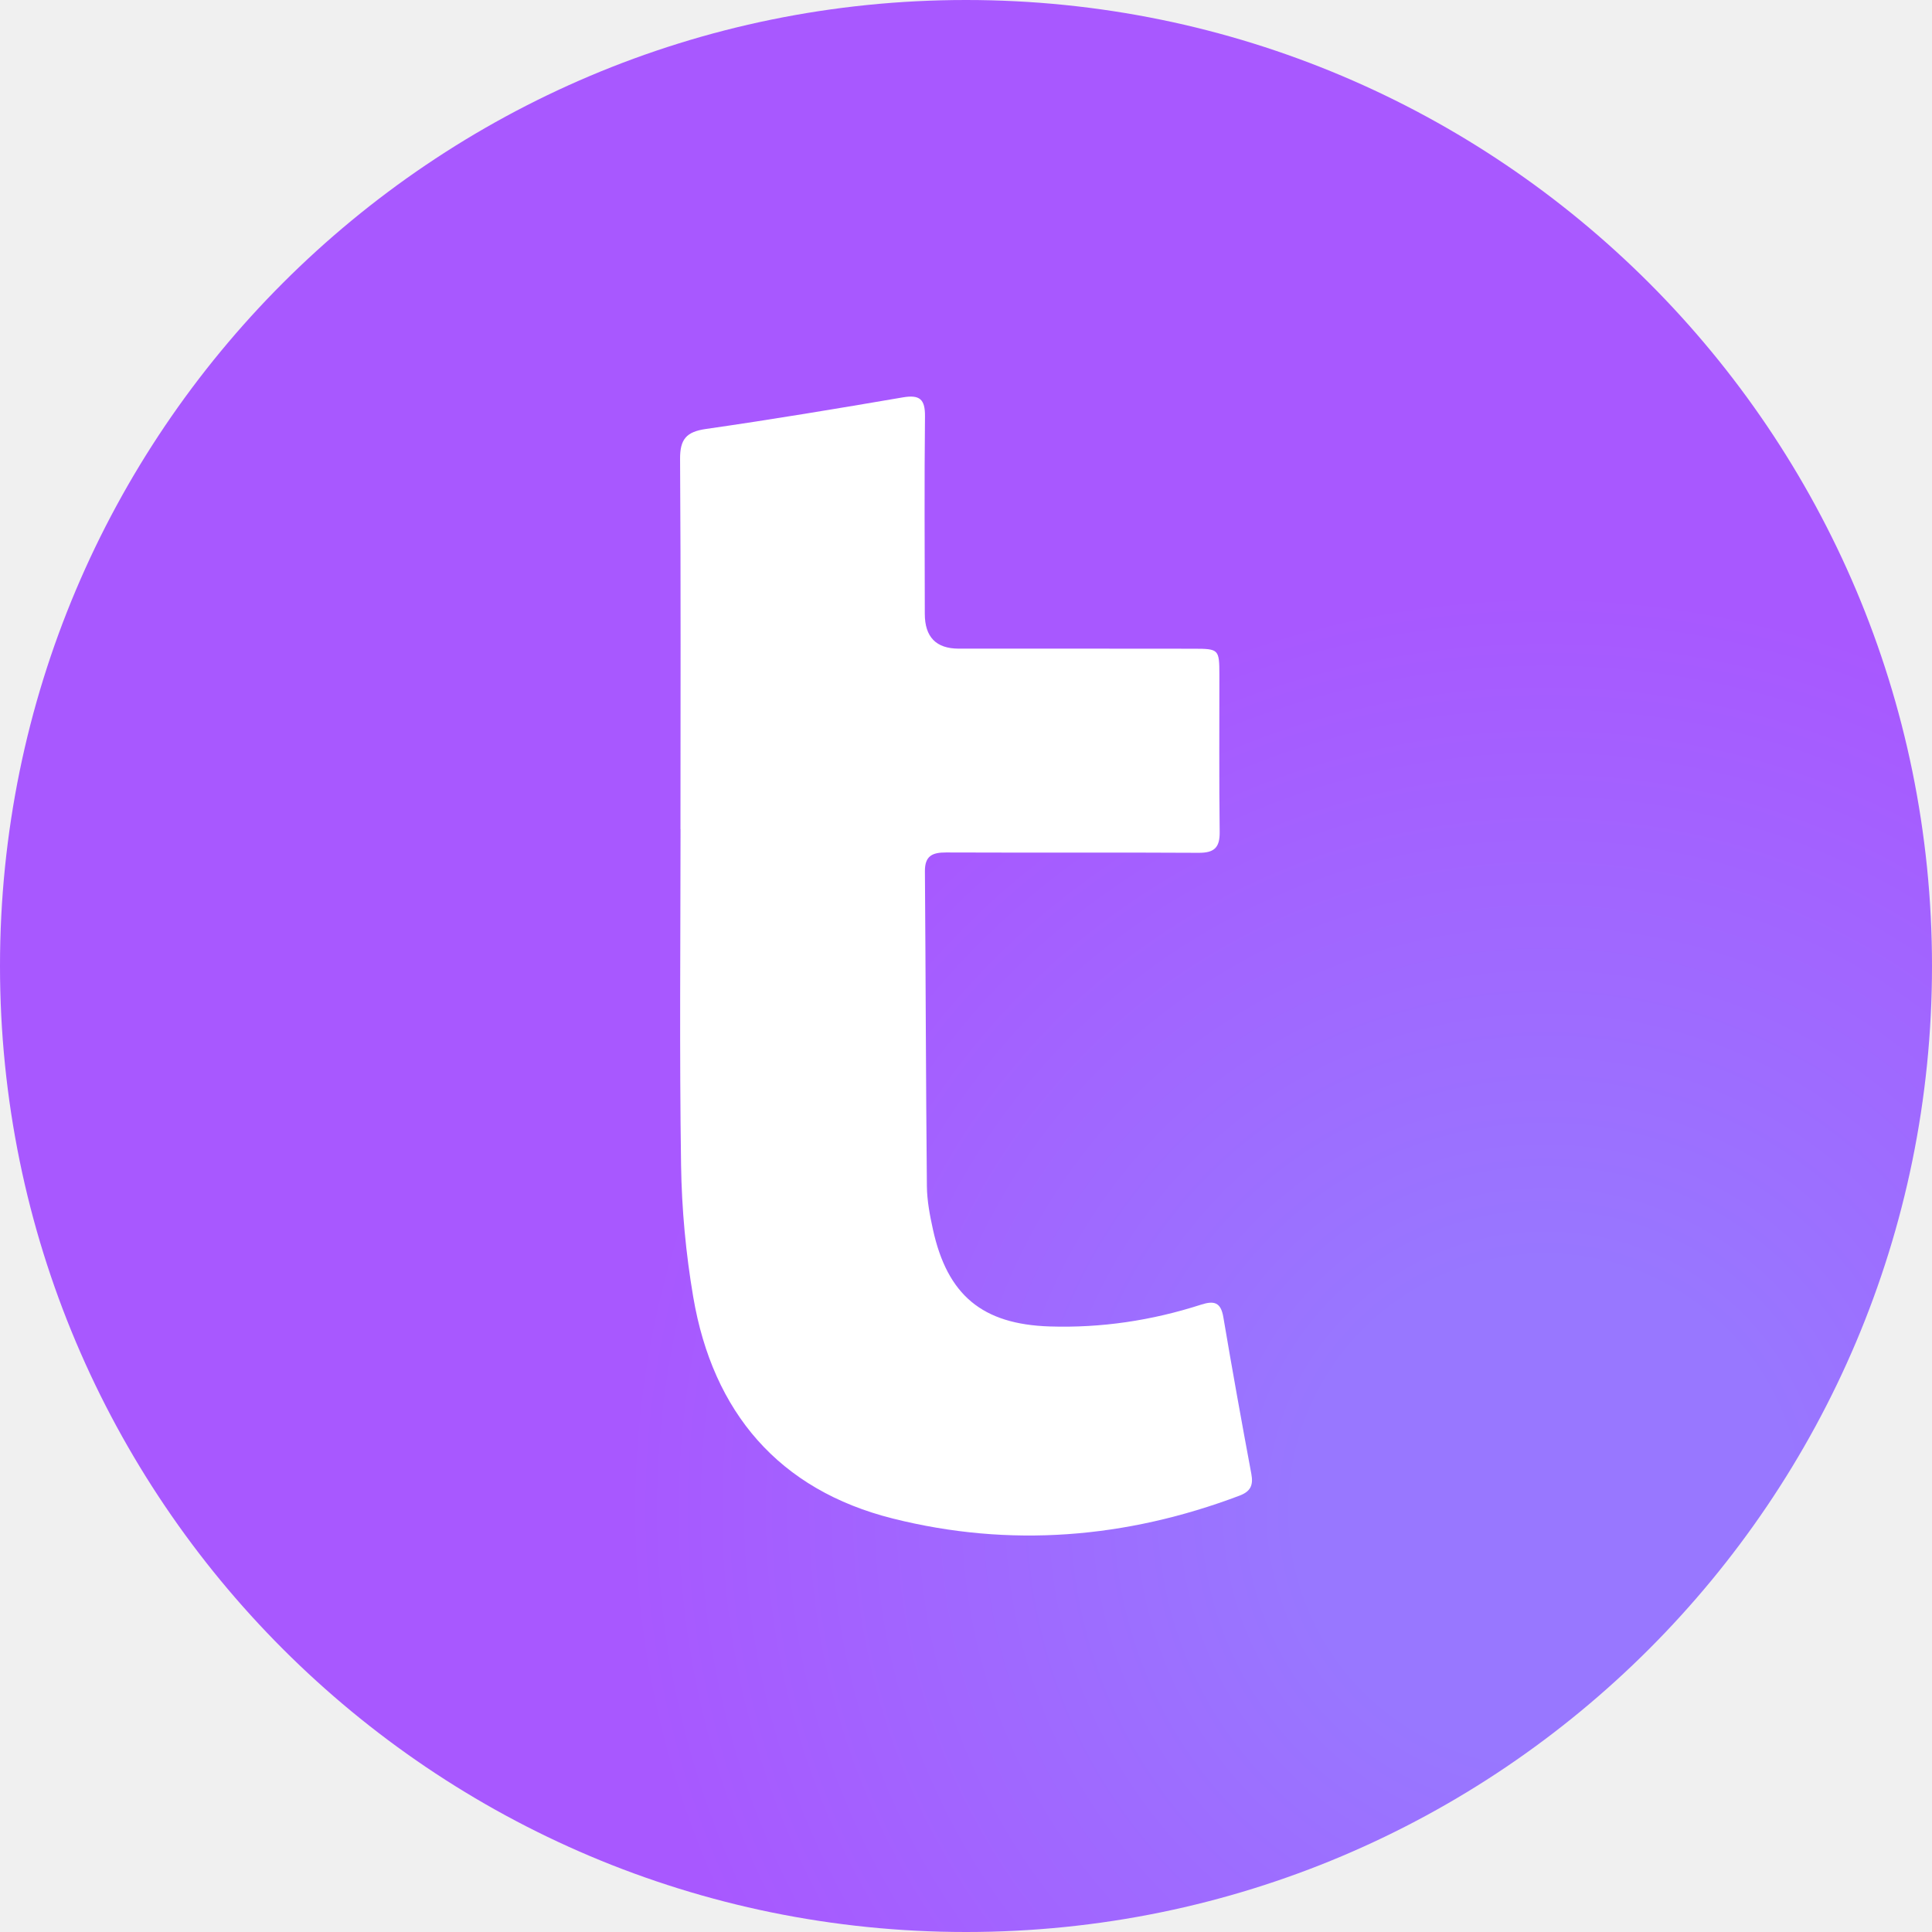
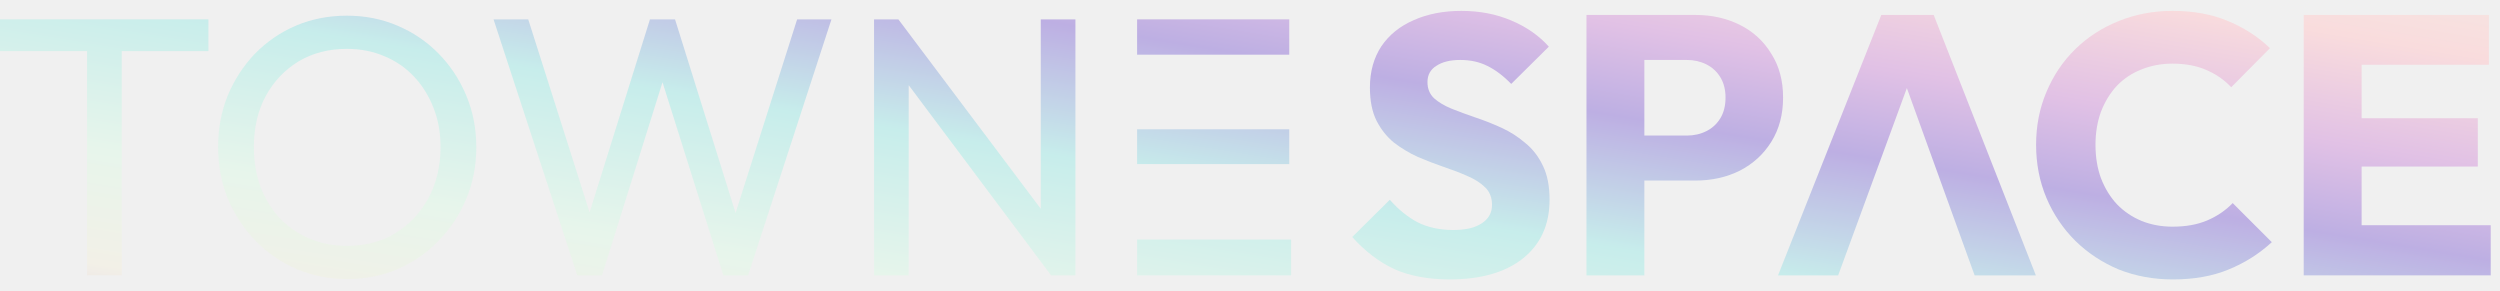
- <svg xmlns="http://www.w3.org/2000/svg" width="512" height="512" viewBox="0 0 512 512" fill="none">
-   <g clip-path="url(#clip0_949_4657)">
-     <path d="M256 512C397.385 512 512 397.385 512 256C512 114.615 397.385 0 256 0C114.615 0 0 114.615 0 256C0 397.385 114.615 512 256 512Z" fill="url(#paint0_radial_949_4657)" />
-     <path d="M180.33 219.735C180.33 187.042 180.451 154.349 180.229 121.666C180.189 116.373 181.89 114.421 187.112 113.676C204.53 111.18 221.888 108.282 239.236 105.314C243.714 104.549 245.183 105.757 245.132 110.365C244.941 127.794 245.062 145.232 245.082 162.67C245.082 168.815 248.077 171.891 254.068 171.898C274.857 171.898 295.646 171.888 316.435 171.918C322.986 171.928 323.137 172.109 323.147 178.76C323.167 192.677 323.046 206.593 323.227 220.499C323.278 224.675 321.738 226.024 317.653 226.004C295.354 225.873 273.056 226.004 250.757 225.913C247.125 225.903 245.082 226.758 245.112 230.894C245.324 258.717 245.364 286.54 245.635 314.372C245.676 318.186 246.41 322.05 247.235 325.803C251.059 343.242 260.317 350.94 278.147 351.523C291.842 351.966 305.236 349.953 318.267 345.757C321.728 344.64 323.519 345.083 324.193 349.028C326.538 362.904 329.033 376.76 331.619 390.606C332.183 393.635 331.388 395.265 328.48 396.362C298.454 407.712 267.602 410.218 236.579 402.419C206.382 394.832 188.923 374.264 183.721 343.755C181.759 332.243 180.662 320.46 180.491 308.788C180.048 279.124 180.34 249.439 180.35 219.765L180.33 219.735Z" fill="white" />
-   </g>
+ <svg xmlns="http://www.w3.org/2000/svg" width="155" height="18" viewBox="0 0 155 18" fill="none">
+   <path d="M5.398 17.073V1.658H7.547V17.073H5.398ZM0 3.168V1.201H12.922V3.168H0Z" fill="url(#paint0_linear_512_16247)" />
+   <path d="M21.549 17.302C20.421 17.302 19.369 17.096 18.393 16.684C17.417 16.258 16.564 15.671 15.832 14.923C15.1 14.161 14.528 13.284 14.116 12.293C13.72 11.302 13.522 10.242 13.522 9.114C13.522 7.971 13.72 6.911 14.116 5.935C14.528 4.944 15.092 4.075 15.809 3.328C16.541 2.581 17.387 2.001 18.347 1.59C19.323 1.178 20.375 0.972 21.504 0.972C22.632 0.972 23.676 1.178 24.637 1.59C25.613 2.001 26.467 2.581 27.198 3.328C27.93 4.075 28.502 4.944 28.914 5.935C29.326 6.926 29.531 7.993 29.531 9.137C29.531 10.265 29.326 11.325 28.914 12.316C28.502 13.307 27.93 14.176 27.198 14.923C26.482 15.671 25.636 16.258 24.66 16.684C23.699 17.096 22.662 17.302 21.549 17.302ZM21.504 15.244C22.647 15.244 23.646 14.984 24.5 14.466C25.369 13.932 26.055 13.208 26.558 12.293C27.061 11.363 27.313 10.303 27.313 9.114C27.313 8.23 27.168 7.422 26.878 6.69C26.589 5.943 26.184 5.295 25.666 4.746C25.148 4.197 24.538 3.778 23.837 3.488C23.135 3.183 22.358 3.03 21.504 3.03C20.375 3.03 19.377 3.29 18.508 3.808C17.654 4.327 16.975 5.043 16.472 5.958C15.984 6.873 15.74 7.925 15.74 9.114C15.74 9.998 15.877 10.822 16.152 11.584C16.442 12.331 16.838 12.979 17.341 13.528C17.86 14.062 18.469 14.481 19.171 14.786C19.887 15.091 20.665 15.244 21.504 15.244Z" fill="url(#paint1_linear_512_16247)" />
+   <path d="M35.791 17.073L30.6 1.201H32.75L36.866 14.146H36.249L40.297 1.201H41.852L45.9 14.146H45.306L49.422 1.201H51.55L46.381 17.073H44.848L40.777 4.151H41.372L37.324 17.073H35.791Z" fill="url(#paint2_linear_512_16247)" />
+   <path d="M54.19 17.073V1.201H55.699L56.34 3.694V17.073H54.19ZM65.168 17.073L55.425 4.06L55.699 1.201L65.465 14.191L65.168 17.073ZM65.168 17.073L64.528 14.717V1.201H66.677V17.073H65.168Z" fill="url(#paint3_linear_512_16247)" />
+   <path d="M70.5 17.073V14.852H80.048V17.073H70.5ZM70.5 10.175V8.016H79.934V10.175H70.5ZM70.5 3.39V1.201H79.934V3.39H70.5Z" fill="url(#paint4_linear_512_16247)" />
+   <path d="M89.875 17.325C88.549 17.325 87.405 17.111 86.445 16.684C85.499 16.242 84.63 15.579 83.838 14.695L86.17 12.385C86.689 12.979 87.26 13.444 87.886 13.78C88.526 14.1 89.266 14.26 90.104 14.26C90.867 14.26 91.454 14.123 91.865 13.848C92.292 13.574 92.505 13.193 92.505 12.705C92.505 12.263 92.368 11.904 92.094 11.63C91.819 11.355 91.454 11.119 90.996 10.921C90.554 10.723 90.058 10.532 89.51 10.349C88.976 10.166 88.442 9.96 87.909 9.732C87.375 9.488 86.879 9.19 86.422 8.84C85.98 8.474 85.621 8.024 85.347 7.49C85.073 6.941 84.935 6.255 84.935 5.432C84.935 4.441 85.172 3.587 85.644 2.87C86.132 2.154 86.803 1.613 87.657 1.247C88.511 0.865 89.494 0.675 90.607 0.675C91.736 0.675 92.765 0.873 93.695 1.269C94.64 1.666 95.418 2.207 96.028 2.893L93.695 5.203C93.207 4.7 92.711 4.327 92.208 4.083C91.72 3.839 91.164 3.717 90.539 3.717C89.913 3.717 89.418 3.839 89.052 4.083C88.686 4.311 88.503 4.647 88.503 5.089C88.503 5.501 88.64 5.836 88.915 6.095C89.189 6.339 89.548 6.553 89.99 6.736C90.447 6.919 90.943 7.102 91.476 7.284C92.025 7.467 92.567 7.681 93.1 7.925C93.634 8.169 94.122 8.481 94.564 8.863C95.021 9.229 95.387 9.701 95.662 10.281C95.936 10.845 96.073 11.546 96.073 12.385C96.073 13.925 95.525 15.137 94.427 16.021C93.329 16.89 91.812 17.325 89.875 17.325Z" fill="url(#paint5_linear_512_16247)" />
+   <path d="M101.105 11.195V8.405H104.582C105.024 8.405 105.428 8.314 105.794 8.131C106.16 7.948 106.449 7.681 106.663 7.33C106.876 6.98 106.983 6.553 106.983 6.049C106.983 5.562 106.876 5.142 106.663 4.792C106.449 4.441 106.16 4.174 105.794 3.991C105.428 3.808 105.024 3.717 104.582 3.717H101.105V0.926H105.108C106.129 0.926 107.052 1.132 107.875 1.544C108.698 1.956 109.346 2.55 109.819 3.328C110.307 4.09 110.551 4.997 110.551 6.049C110.551 7.102 110.307 8.016 109.819 8.794C109.346 9.556 108.698 10.151 107.875 10.578C107.052 10.99 106.129 11.195 105.108 11.195H101.105ZM98.361 17.073V0.926H101.951V17.073H98.361Z" fill="url(#paint6_linear_512_16247)" />
+   <path d="M110.237 17.073L116.641 0.926H119.888L126.223 17.073H122.427L117.578 3.671H118.882L113.965 17.073H110.237Z" fill="url(#paint7_linear_512_16247)" />
+   <path d="M134.723 17.325C133.518 17.325 132.397 17.119 131.361 16.707C130.339 16.28 129.44 15.686 128.662 14.923C127.9 14.161 127.305 13.277 126.878 12.27C126.451 11.249 126.238 10.151 126.238 8.977C126.238 7.803 126.451 6.713 126.878 5.706C127.305 4.685 127.9 3.8 128.662 3.053C129.424 2.306 130.316 1.727 131.338 1.315C132.375 0.888 133.495 0.675 134.7 0.675C135.981 0.675 137.117 0.881 138.108 1.292C139.114 1.704 139.991 2.268 140.738 2.985L138.336 5.409C137.909 4.952 137.391 4.593 136.781 4.334C136.186 4.075 135.493 3.945 134.7 3.945C133.998 3.945 133.35 4.067 132.756 4.311C132.176 4.54 131.673 4.875 131.246 5.318C130.835 5.76 130.507 6.293 130.263 6.919C130.034 7.544 129.92 8.23 129.92 8.977C129.92 9.739 130.034 10.433 130.263 11.058C130.507 11.683 130.835 12.217 131.246 12.659C131.673 13.101 132.176 13.444 132.756 13.688C133.35 13.932 133.998 14.054 134.7 14.054C135.523 14.054 136.24 13.925 136.85 13.665C137.46 13.406 137.986 13.048 138.428 12.591L140.852 15.015C140.074 15.732 139.183 16.296 138.176 16.707C137.185 17.119 136.034 17.325 134.723 17.325Z" fill="url(#paint8_linear_512_16247)" />
+   <path d="M142.829 17.073V0.926H146.42V17.073H142.829ZM145.574 17.073V13.963H154.425V17.073H145.574ZM145.574 10.326V7.33H153.624V10.326H145.574ZM145.574 4.014V0.926H154.311V4.014H145.574Z" fill="url(#paint9_linear_512_16247)" />
  <defs>
-     <radialGradient id="paint0_radial_949_4657" cx="0" cy="0" r="1" gradientUnits="userSpaceOnUse" gradientTransform="translate(410.047 398.475) rotate(-142.412) scale(457.779)">
-       <stop offset="0.142" stop-color="#9877FF" />
-       <stop offset="0.531" stop-color="#A858FF" />
-     </radialGradient>
-     <clipPath id="clip0_949_4657">
-       <rect width="512" height="512" fill="white" />
-     </clipPath>
+     <linearGradient id="paint0_linear_512_16247" x1="271" y1="-18" x2="257.194" y2="65.398" gradientUnits="userSpaceOnUse">
+       <stop stop-color="#F1C6DD" />
+       <stop offset="0.139" stop-color="#C1A4E8" />
+       <stop offset="0.239" stop-color="#B8E2FB" />
+       <stop offset="0.375" stop-color="#F2EFE8" />
+       <stop offset="0.478" stop-color="#F9DCDD" />
+       <stop offset="0.558" stop-color="#E1C1E5" />
+       <stop offset="0.624" stop-color="#BDAFE3" />
+       <stop offset="0.72" stop-color="#C7EDEB" />
+       <stop offset="0.83" stop-color="#E7F5EB" />
+       <stop offset="0.913" stop-color="#F2F0E7" />
+       <stop offset="1" stop-color="#DDC1E1" />
+     </linearGradient>
+     <linearGradient id="paint1_linear_512_16247" x1="271" y1="-18" x2="257.194" y2="65.398" gradientUnits="userSpaceOnUse">
+       <stop stop-color="#F1C6DD" />
+       <stop offset="0.139" stop-color="#C1A4E8" />
+       <stop offset="0.239" stop-color="#B8E2FB" />
+       <stop offset="0.375" stop-color="#F2EFE8" />
+       <stop offset="0.478" stop-color="#F9DCDD" />
+       <stop offset="0.558" stop-color="#E1C1E5" />
+       <stop offset="0.624" stop-color="#BDAFE3" />
+       <stop offset="0.72" stop-color="#C7EDEB" />
+       <stop offset="0.83" stop-color="#E7F5EB" />
+       <stop offset="0.913" stop-color="#F2F0E7" />
+       <stop offset="1" stop-color="#DDC1E1" />
+     </linearGradient>
+     <linearGradient id="paint2_linear_512_16247" x1="271" y1="-18" x2="257.194" y2="65.398" gradientUnits="userSpaceOnUse">
+       <stop stop-color="#F1C6DD" />
+       <stop offset="0.139" stop-color="#C1A4E8" />
+       <stop offset="0.239" stop-color="#B8E2FB" />
+       <stop offset="0.375" stop-color="#F2EFE8" />
+       <stop offset="0.478" stop-color="#F9DCDD" />
+       <stop offset="0.558" stop-color="#E1C1E5" />
+       <stop offset="0.624" stop-color="#BDAFE3" />
+       <stop offset="0.72" stop-color="#C7EDEB" />
+       <stop offset="0.83" stop-color="#E7F5EB" />
+       <stop offset="0.913" stop-color="#F2F0E7" />
+       <stop offset="1" stop-color="#DDC1E1" />
+     </linearGradient>
+     <linearGradient id="paint3_linear_512_16247" x1="271" y1="-18" x2="257.194" y2="65.398" gradientUnits="userSpaceOnUse">
+       <stop stop-color="#F1C6DD" />
+       <stop offset="0.139" stop-color="#C1A4E8" />
+       <stop offset="0.239" stop-color="#B8E2FB" />
+       <stop offset="0.375" stop-color="#F2EFE8" />
+       <stop offset="0.478" stop-color="#F9DCDD" />
+       <stop offset="0.558" stop-color="#E1C1E5" />
+       <stop offset="0.624" stop-color="#BDAFE3" />
+       <stop offset="0.72" stop-color="#C7EDEB" />
+       <stop offset="0.83" stop-color="#E7F5EB" />
+       <stop offset="0.913" stop-color="#F2F0E7" />
+       <stop offset="1" stop-color="#DDC1E1" />
+     </linearGradient>
+     <linearGradient id="paint4_linear_512_16247" x1="271" y1="-18" x2="257.194" y2="65.398" gradientUnits="userSpaceOnUse">
+       <stop stop-color="#F1C6DD" />
+       <stop offset="0.139" stop-color="#C1A4E8" />
+       <stop offset="0.239" stop-color="#B8E2FB" />
+       <stop offset="0.375" stop-color="#F2EFE8" />
+       <stop offset="0.478" stop-color="#F9DCDD" />
+       <stop offset="0.558" stop-color="#E1C1E5" />
+       <stop offset="0.624" stop-color="#BDAFE3" />
+       <stop offset="0.72" stop-color="#C7EDEB" />
+       <stop offset="0.83" stop-color="#E7F5EB" />
+       <stop offset="0.913" stop-color="#F2F0E7" />
+       <stop offset="1" stop-color="#DDC1E1" />
+     </linearGradient>
+     <linearGradient id="paint5_linear_512_16247" x1="271" y1="-18" x2="257.194" y2="65.398" gradientUnits="userSpaceOnUse">
+       <stop stop-color="#F1C6DD" />
+       <stop offset="0.139" stop-color="#C1A4E8" />
+       <stop offset="0.239" stop-color="#B8E2FB" />
+       <stop offset="0.375" stop-color="#F2EFE8" />
+       <stop offset="0.478" stop-color="#F9DCDD" />
+       <stop offset="0.558" stop-color="#E1C1E5" />
+       <stop offset="0.624" stop-color="#BDAFE3" />
+       <stop offset="0.72" stop-color="#C7EDEB" />
+       <stop offset="0.83" stop-color="#E7F5EB" />
+       <stop offset="0.913" stop-color="#F2F0E7" />
+       <stop offset="1" stop-color="#DDC1E1" />
+     </linearGradient>
+     <linearGradient id="paint6_linear_512_16247" x1="271" y1="-18" x2="257.194" y2="65.398" gradientUnits="userSpaceOnUse">
+       <stop stop-color="#F1C6DD" />
+       <stop offset="0.139" stop-color="#C1A4E8" />
+       <stop offset="0.239" stop-color="#B8E2FB" />
+       <stop offset="0.375" stop-color="#F2EFE8" />
+       <stop offset="0.478" stop-color="#F9DCDD" />
+       <stop offset="0.558" stop-color="#E1C1E5" />
+       <stop offset="0.624" stop-color="#BDAFE3" />
+       <stop offset="0.72" stop-color="#C7EDEB" />
+       <stop offset="0.83" stop-color="#E7F5EB" />
+       <stop offset="0.913" stop-color="#F2F0E7" />
+       <stop offset="1" stop-color="#DDC1E1" />
+     </linearGradient>
+     <linearGradient id="paint7_linear_512_16247" x1="271" y1="-18" x2="257.194" y2="65.398" gradientUnits="userSpaceOnUse">
+       <stop stop-color="#F1C6DD" />
+       <stop offset="0.139" stop-color="#C1A4E8" />
+       <stop offset="0.239" stop-color="#B8E2FB" />
+       <stop offset="0.375" stop-color="#F2EFE8" />
+       <stop offset="0.478" stop-color="#F9DCDD" />
+       <stop offset="0.558" stop-color="#E1C1E5" />
+       <stop offset="0.624" stop-color="#BDAFE3" />
+       <stop offset="0.72" stop-color="#C7EDEB" />
+       <stop offset="0.83" stop-color="#E7F5EB" />
+       <stop offset="0.913" stop-color="#F2F0E7" />
+       <stop offset="1" stop-color="#DDC1E1" />
+     </linearGradient>
+     <linearGradient id="paint8_linear_512_16247" x1="271" y1="-18" x2="257.194" y2="65.398" gradientUnits="userSpaceOnUse">
+       <stop stop-color="#F1C6DD" />
+       <stop offset="0.139" stop-color="#C1A4E8" />
+       <stop offset="0.239" stop-color="#B8E2FB" />
+       <stop offset="0.375" stop-color="#F2EFE8" />
+       <stop offset="0.478" stop-color="#F9DCDD" />
+       <stop offset="0.558" stop-color="#E1C1E5" />
+       <stop offset="0.624" stop-color="#BDAFE3" />
+       <stop offset="0.72" stop-color="#C7EDEB" />
+       <stop offset="0.83" stop-color="#E7F5EB" />
+       <stop offset="0.913" stop-color="#F2F0E7" />
+       <stop offset="1" stop-color="#DDC1E1" />
+     </linearGradient>
+     <linearGradient id="paint9_linear_512_16247" x1="271" y1="-18" x2="257.194" y2="65.398" gradientUnits="userSpaceOnUse">
+       <stop stop-color="#F1C6DD" />
+       <stop offset="0.139" stop-color="#C1A4E8" />
+       <stop offset="0.239" stop-color="#B8E2FB" />
+       <stop offset="0.375" stop-color="#F2EFE8" />
+       <stop offset="0.478" stop-color="#F9DCDD" />
+       <stop offset="0.558" stop-color="#E1C1E5" />
+       <stop offset="0.624" stop-color="#BDAFE3" />
+       <stop offset="0.72" stop-color="#C7EDEB" />
+       <stop offset="0.83" stop-color="#E7F5EB" />
+       <stop offset="0.913" stop-color="#F2F0E7" />
+       <stop offset="1" stop-color="#DDC1E1" />
+     </linearGradient>
  </defs>
</svg>
